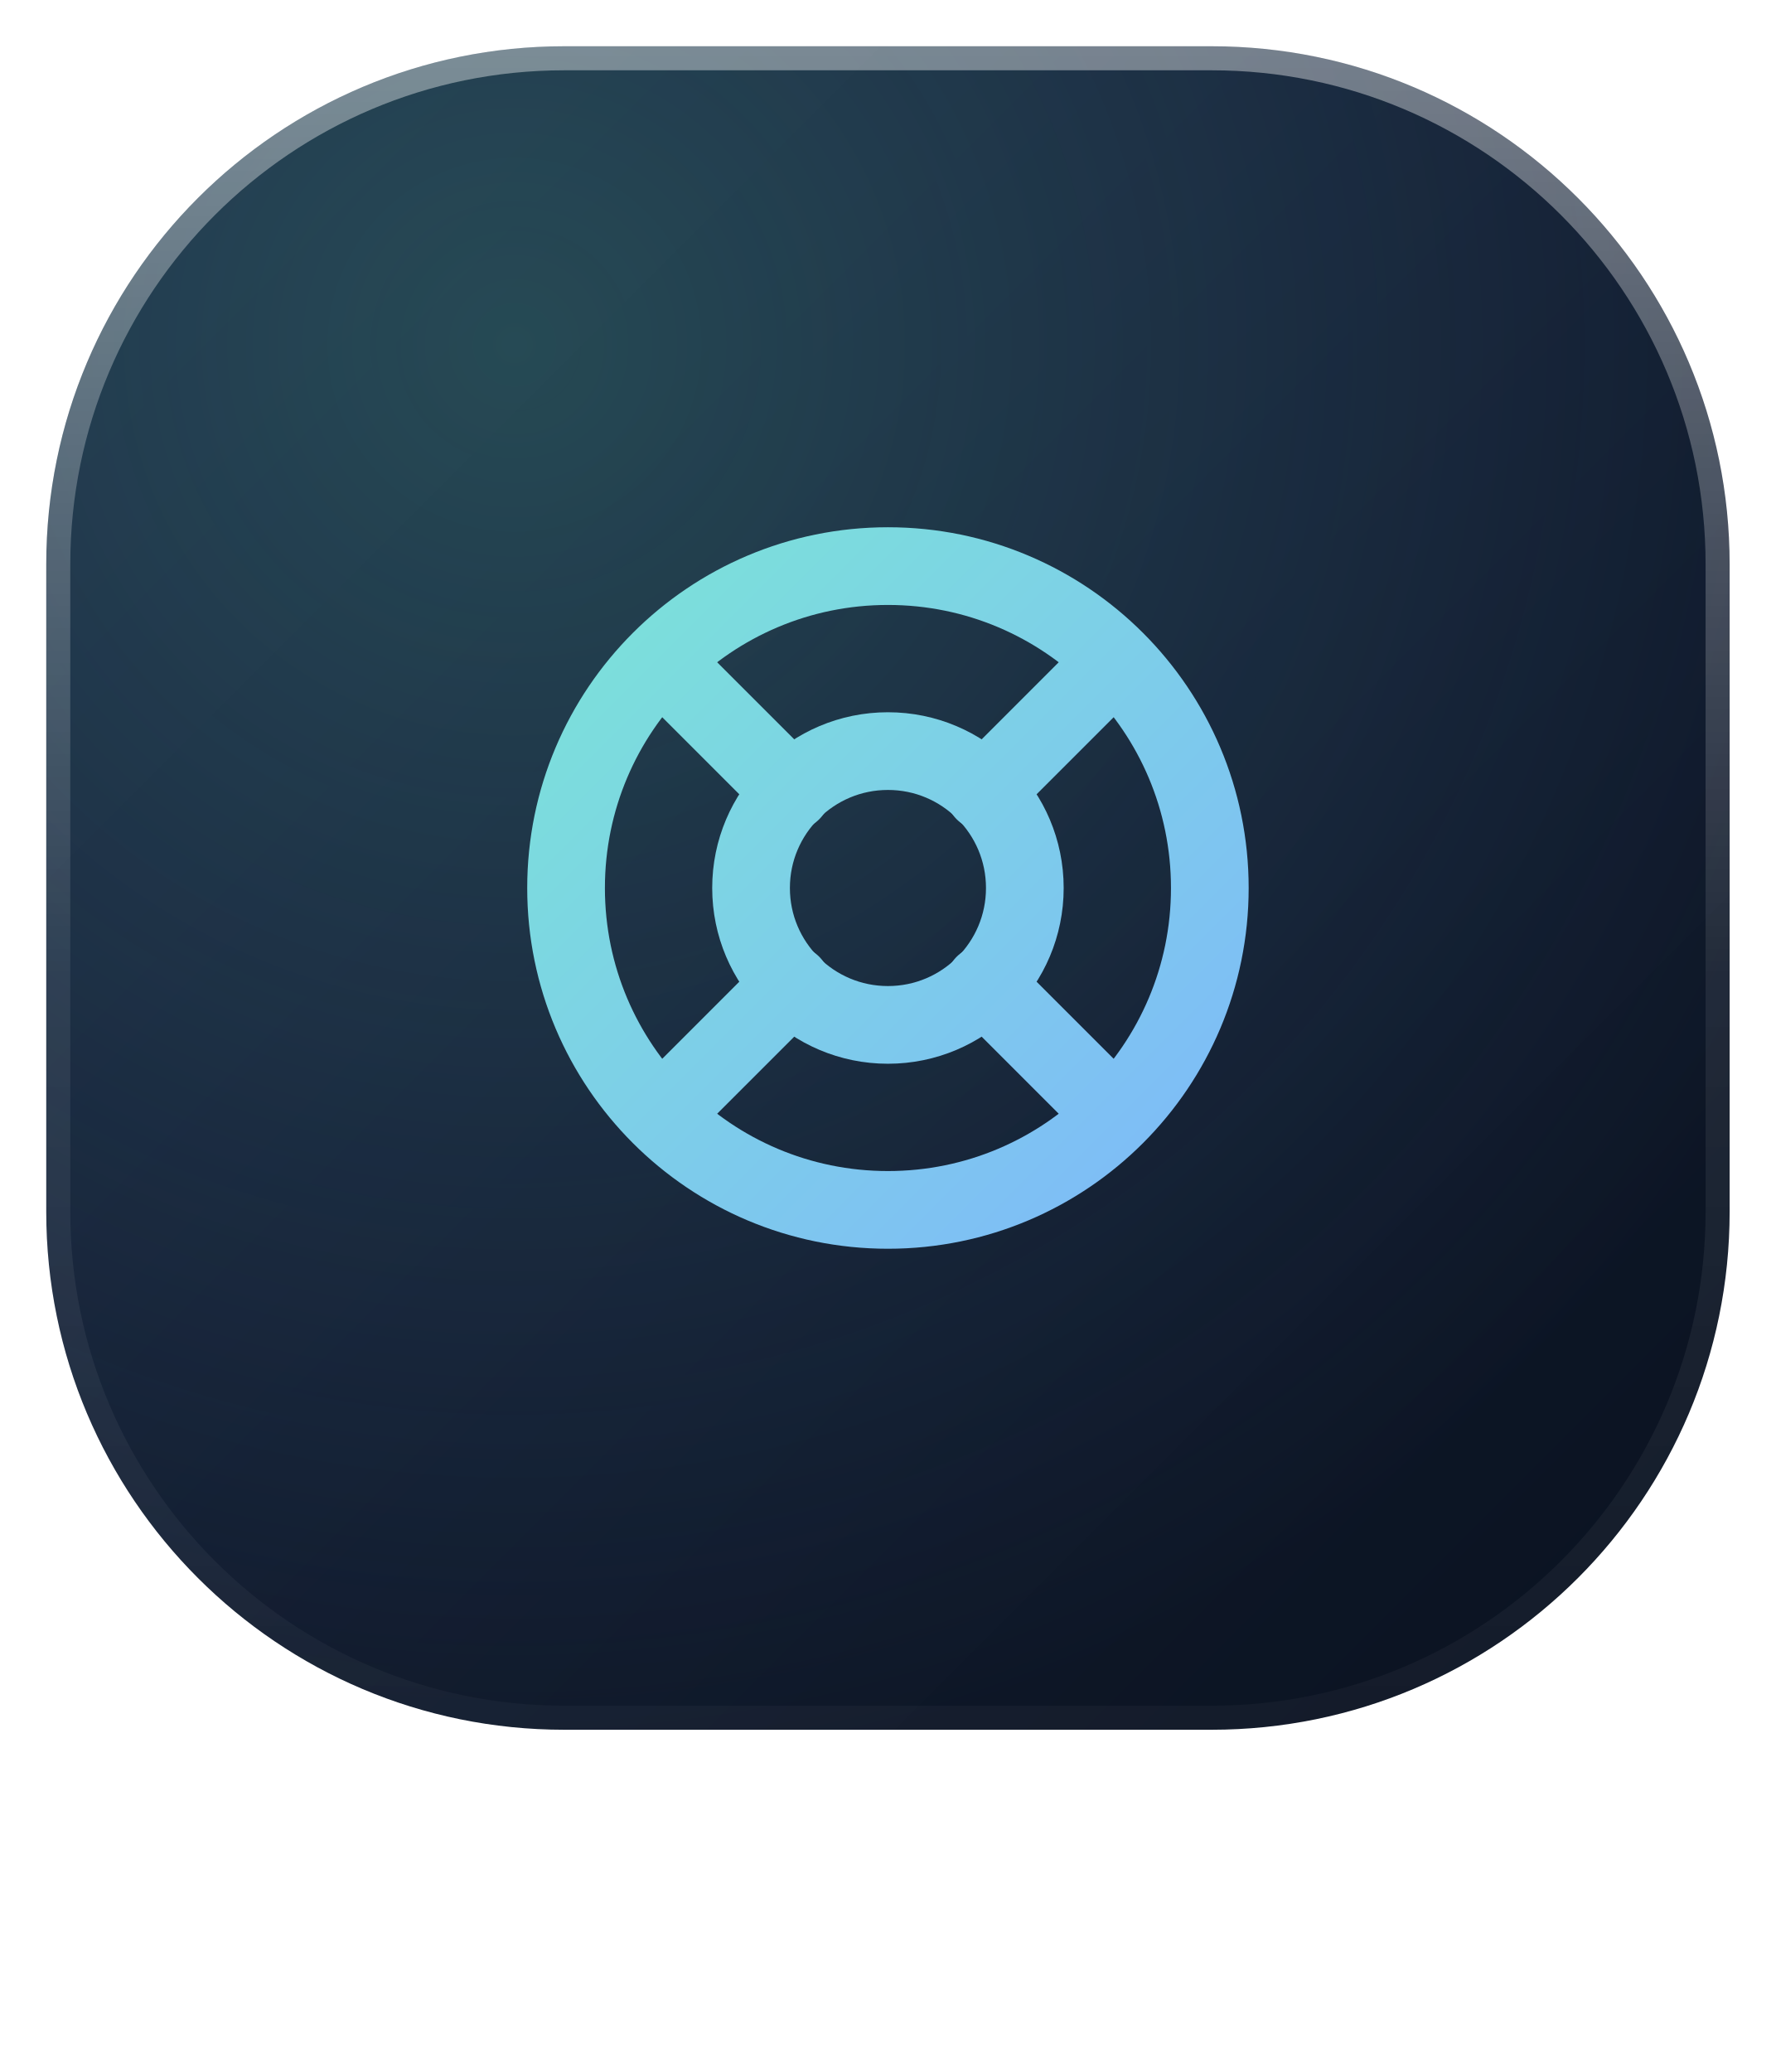
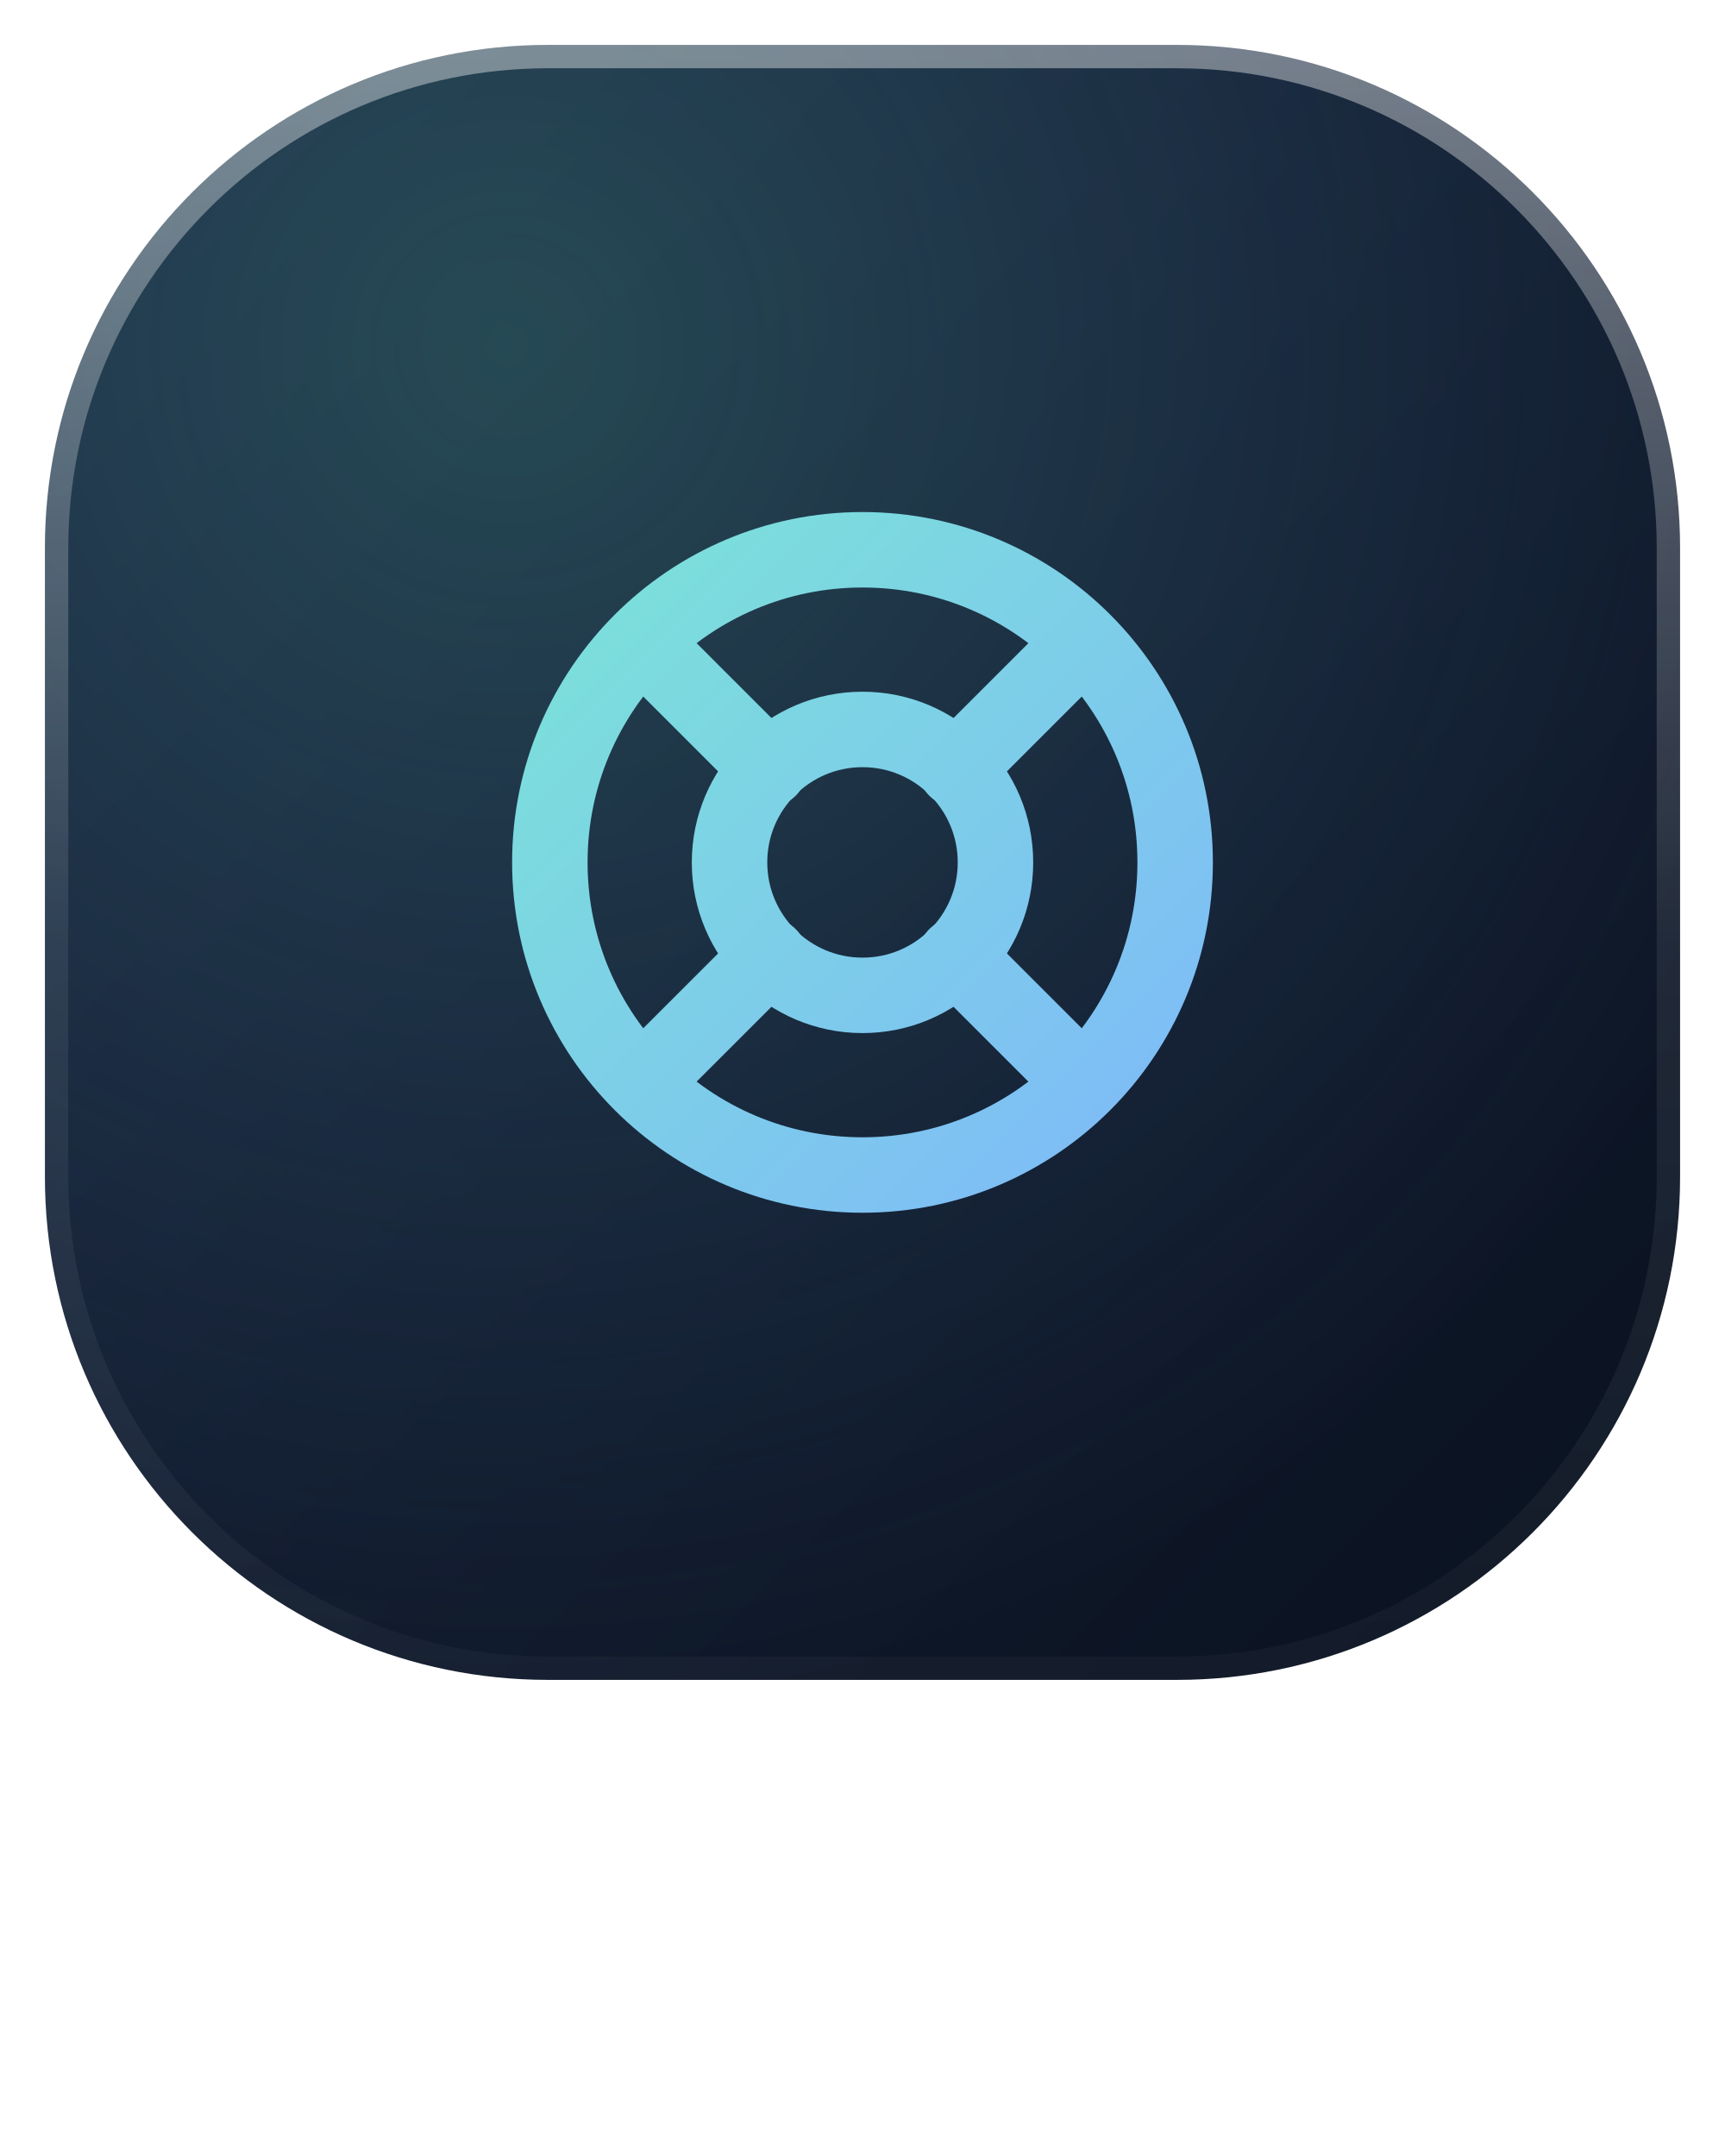
- <svg xmlns="http://www.w3.org/2000/svg" viewBox="0 0 48 56" width="48" height="56" role="img" aria-label="help">
+ <svg xmlns="http://www.w3.org/2000/svg" viewBox="0 0 48 60" width="48" height="60" role="img" aria-label="help">
  <defs>
    <linearGradient id="bg" x1="0" y1="0" x2="1" y2="1">
      <stop offset="0" stop-color="#18243a" />
      <stop offset="1" stop-color="#0a1220" />
    </linearGradient>
    <linearGradient id="ink" gradientUnits="userSpaceOnUse" x1="0" y1="0" x2="24" y2="24">
      <stop offset="0" stop-color="#7bead2" />
      <stop offset="1" stop-color="#7fb2ff" />
    </linearGradient>
    <linearGradient id="edge" x1="0" y1="0" x2="0" y2="1">
      <stop offset="0" stop-color="#ffffff" stop-opacity=".40" />
      <stop offset=".55" stop-color="#ffffff" stop-opacity=".08" />
      <stop offset="1" stop-color="#ffffff" stop-opacity=".03" />
    </linearGradient>
    <radialGradient id="sheen" cx=".28" cy=".18" r=".85">
      <stop offset="0" stop-color="#63e0c7" stop-opacity=".22" />
      <stop offset="1" stop-color="#71a8ff" stop-opacity="0" />
    </radialGradient>
  </defs>
  <rect x="1.25" y="1.25" width="45.5" height="45.5" rx="14" fill="url(#bg)" />
  <rect x="1.25" y="1.25" width="45.5" height="45.5" rx="14" fill="url(#sheen)" />
  <rect x="1.25" y="1.25" width="45.5" height="45.5" rx="14" fill="none" stroke="url(#edge)" stroke-width="1.3" />
  <g transform="translate(12,12)" fill="none" stroke="url(#ink)" stroke-width="2.1" stroke-linecap="round" stroke-linejoin="round">
    <circle cx="12" cy="12" r="8.7" />
    <circle cx="12" cy="12" r="3.7" />
    <path d="M5.9 5.9l3.5 3.5M18.1 5.9l-3.5 3.5M5.9 18.1l3.5-3.5M18.1 18.1l-3.5-3.5" />
  </g>
</svg>
